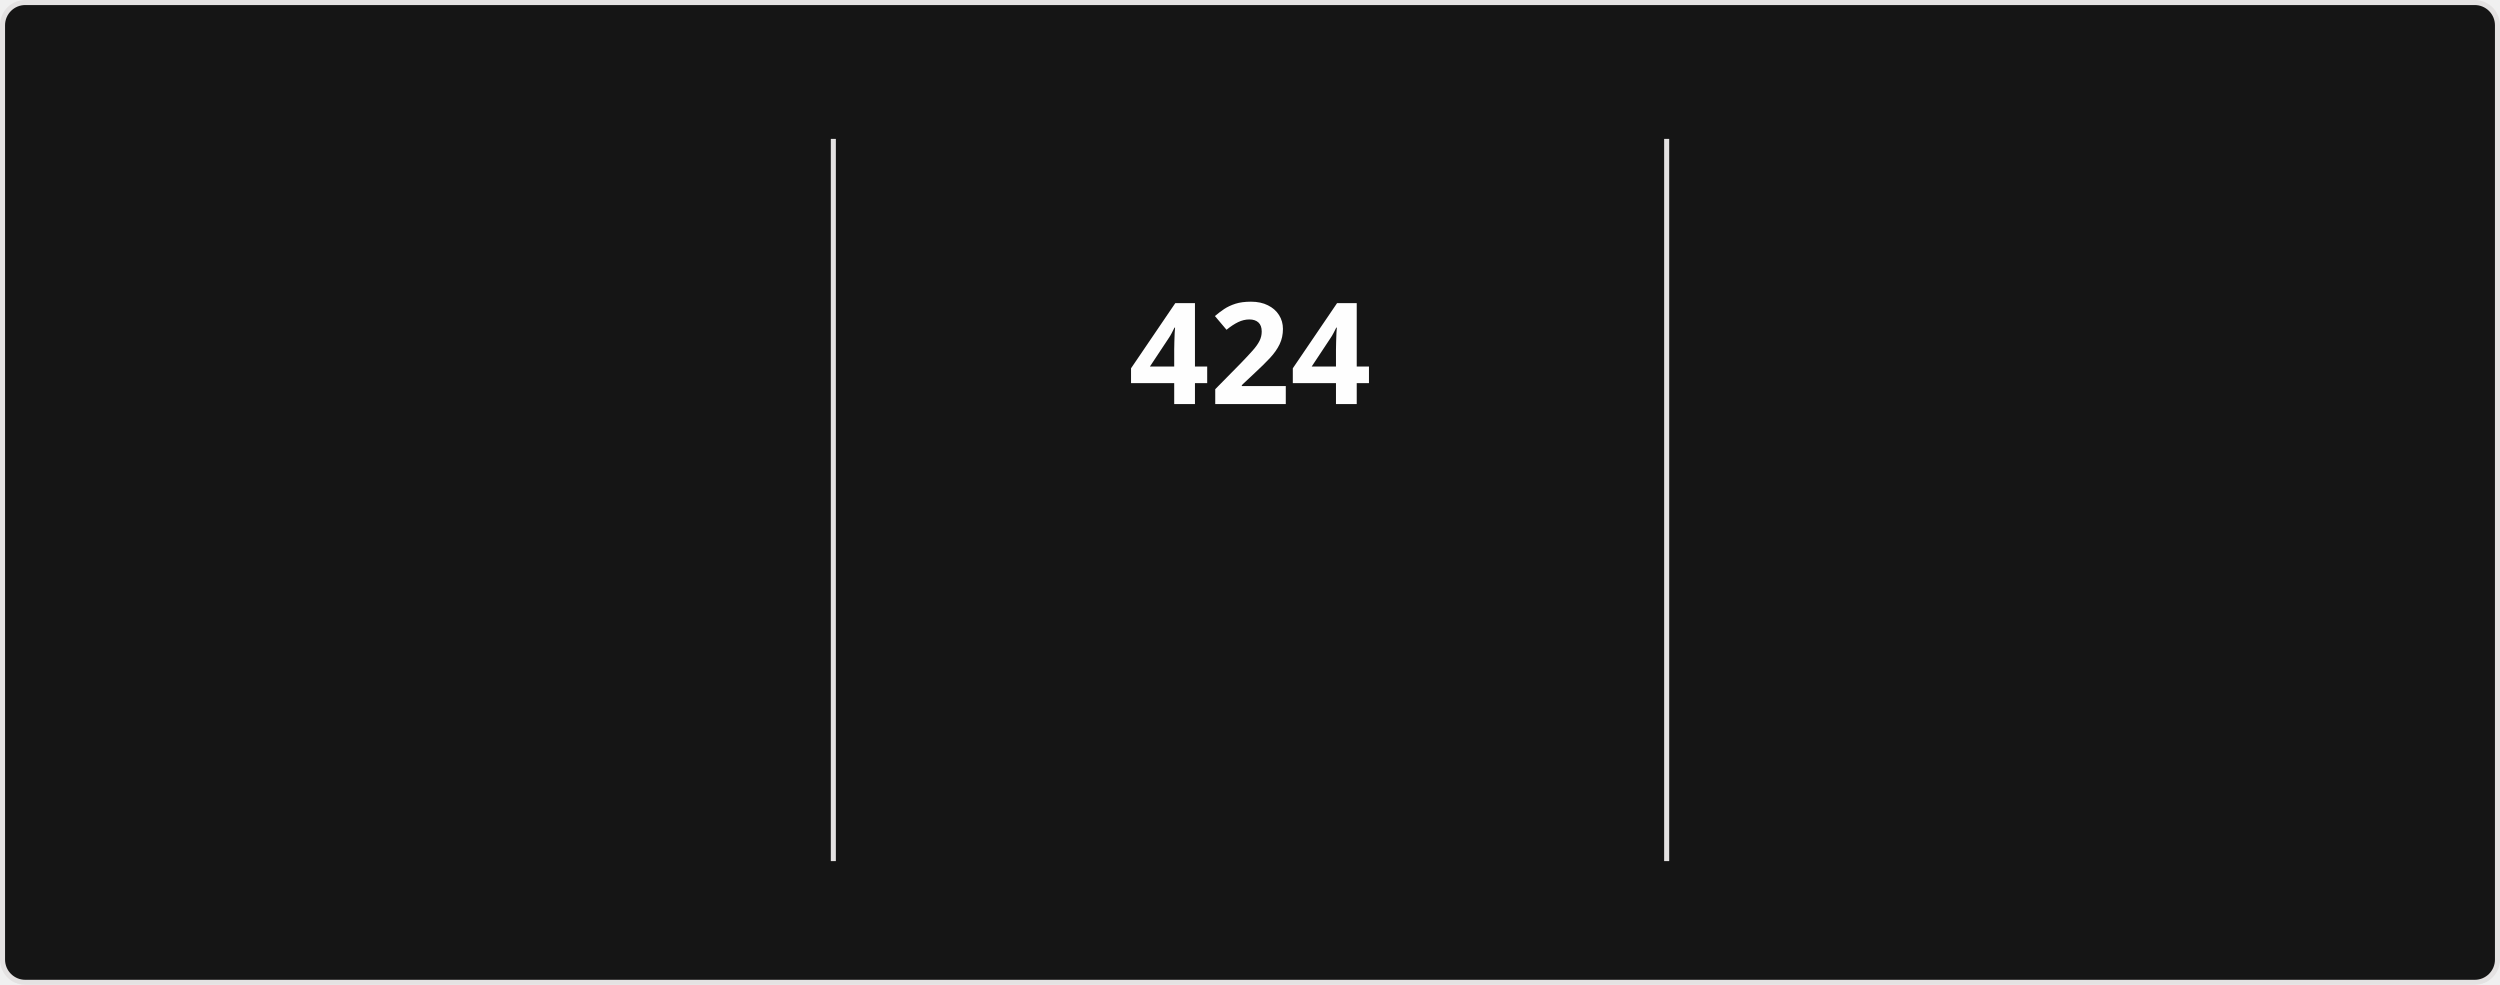
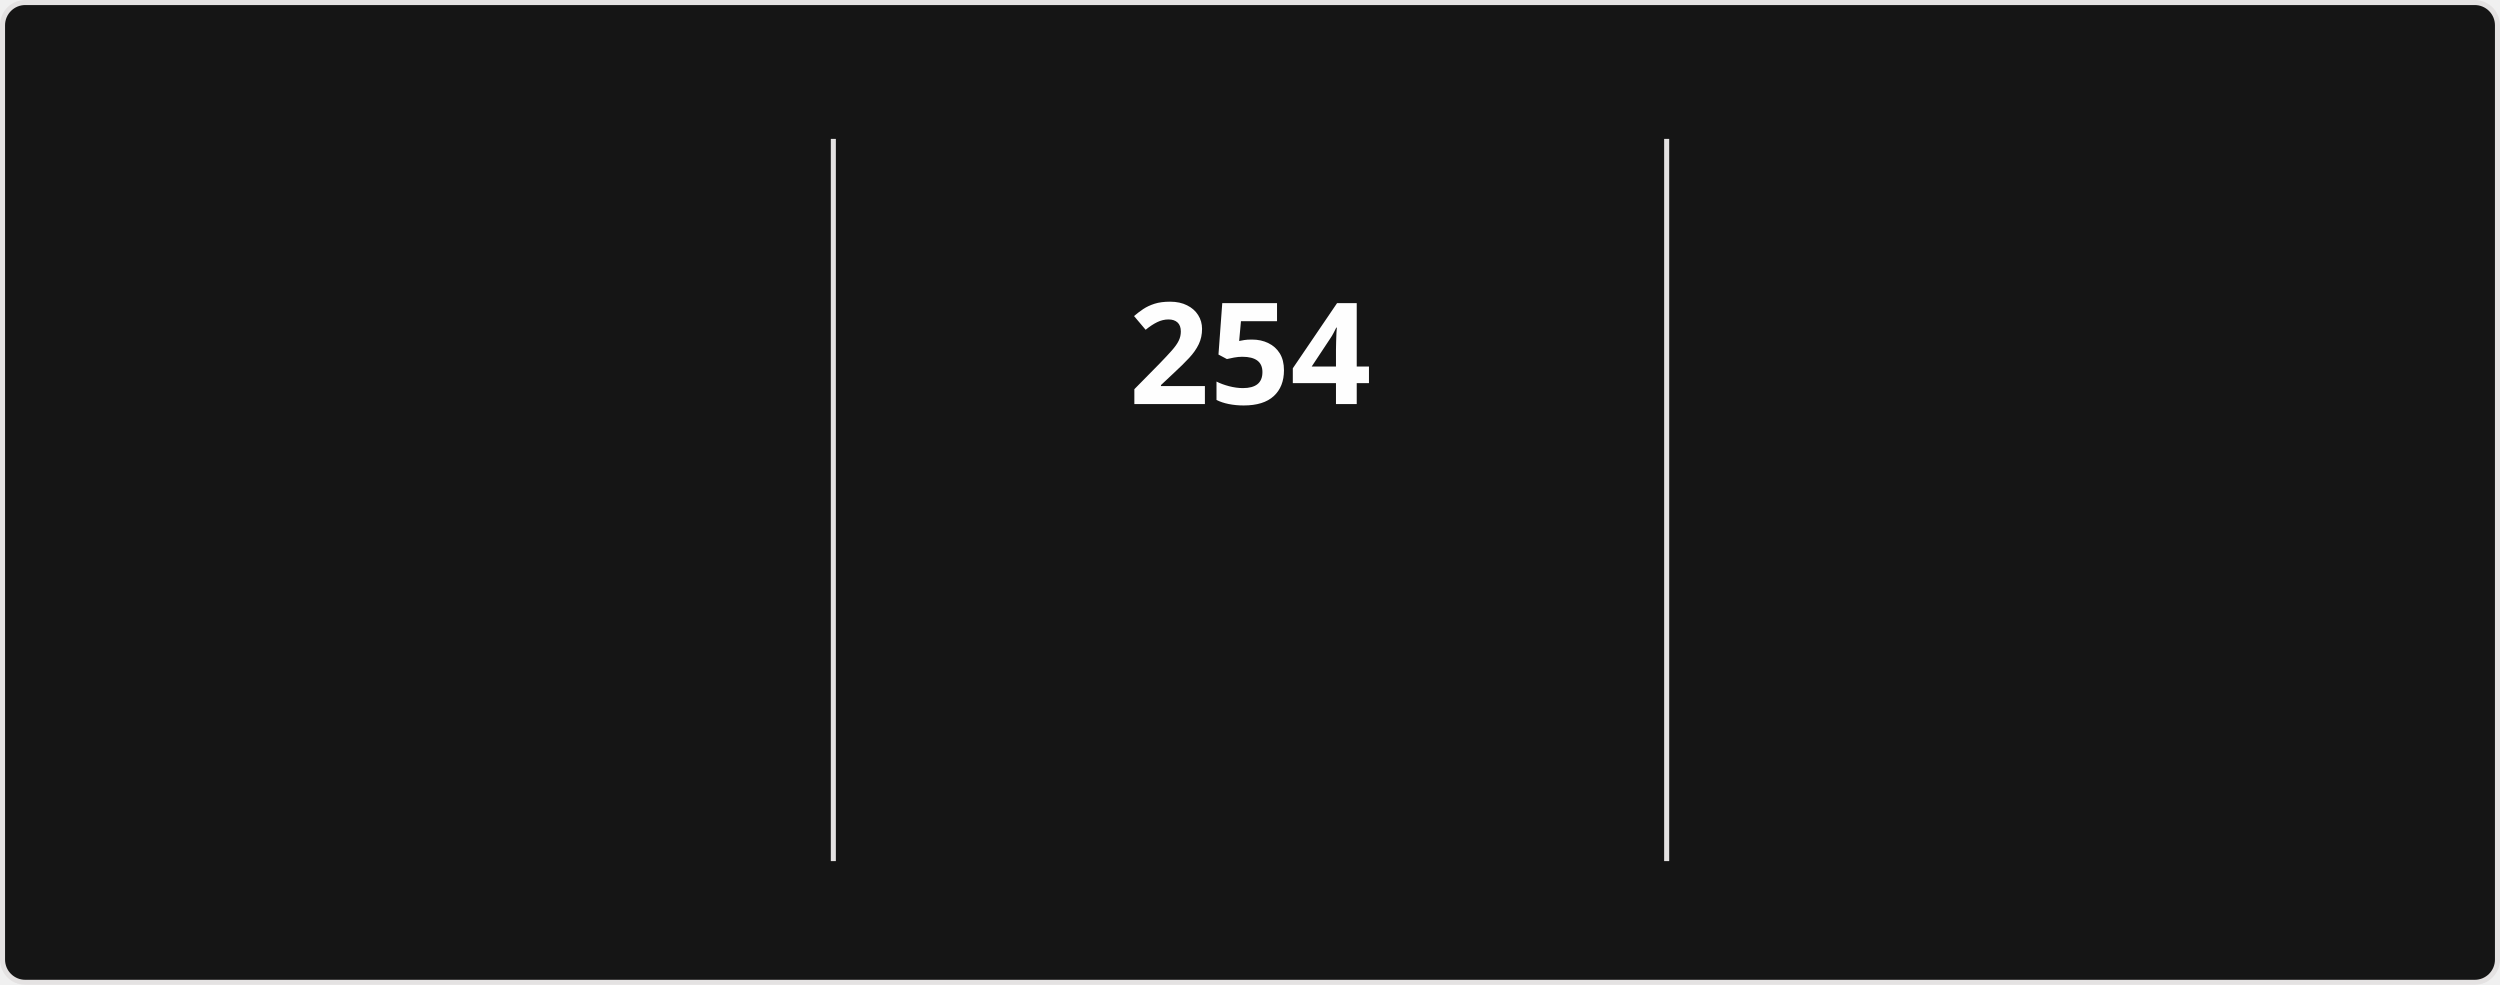
<svg xmlns="http://www.w3.org/2000/svg" style="isolation: isolate" viewBox="0 0 495 195" width="495px" height="195px" direction="ltr">
  <style>
            @keyframes currstreak {
                0% { font-size: 3px; opacity: 0.2; }
                80% { font-size: 34px; opacity: 1; }
                100% { font-size: 28px; opacity: 1; }
            }
            @keyframes fadein {
                0% { opacity: 0; }
                100% { opacity: 1; }
            }
        </style>
  <defs>
    <clipPath id="outer_rectangle">
      <rect width="495" height="195" rx="4.5" />
    </clipPath>
    <mask id="mask_out_ring_behind_fire">
      <rect width="495" height="195" fill="white" />
      <ellipse id="mask-ellipse" cx="247.5" cy="32" rx="13" ry="18" fill="black" />
    </mask>
  </defs>
  <g clip-path="url(#outer_rectangle)">
    <g style="isolation: isolate">
      <rect stroke="#E4E2E2" fill="#151515" rx="4.5" x="0.5" y="0.5" width="494" height="194" />
    </g>
    <g style="isolation: isolate">
      <line x1="165" y1="28" x2="165" y2="170" vector-effect="non-scaling-stroke" stroke-width="1" stroke="#E4E2E2" stroke-linejoin="miter" stroke-linecap="square" stroke-miterlimit="3" />
      <line x1="330" y1="28" x2="330" y2="170" vector-effect="non-scaling-stroke" stroke-width="1" stroke="#E4E2E2" stroke-linejoin="miter" stroke-linecap="square" stroke-miterlimit="3" />
    </g>
    <g style="isolation: isolate">
      <g transform="translate(82.5, 48)">
        <text x="0" y="32" stroke-width="0" text-anchor="middle" fill="#FEFEFE" stroke="none" font-family="&quot;Segoe UI&quot;, Ubuntu, sans-serif" font-weight="700" font-size="28px" font-style="normal" style="opacity: 0; animation: fadein 0.5s linear forwards 0.6s">
-                         16,774
+                         16,227
                    </text>
      </g>
      <g transform="translate(82.5, 84)">
        <text x="0" y="32" stroke-width="0" text-anchor="middle" fill="#FEFEFE" stroke="none" font-family="&quot;Segoe UI&quot;, Ubuntu, sans-serif" font-weight="400" font-size="14px" font-style="normal" style="opacity: 0; animation: fadein 0.5s linear forwards 0.7s">
                        Total Contributions
                    </text>
      </g>
      <g transform="translate(82.5, 114)">
        <text x="0" y="32" stroke-width="0" text-anchor="middle" fill="#9E9E9E" stroke="none" font-family="&quot;Segoe UI&quot;, Ubuntu, sans-serif" font-weight="400" font-size="12px" font-style="normal" style="opacity: 0; animation: fadein 0.5s linear forwards 0.8s">
                        Aug 13, 2023 - Present
                    </text>
      </g>
    </g>
    <g style="isolation: isolate">
      <g transform="translate(247.5, 48)">
        <text x="0" y="32" stroke-width="0" text-anchor="middle" fill="#FEFEFE" stroke="none" font-family="&quot;Segoe UI&quot;, Ubuntu, sans-serif" font-weight="700" font-size="28px" font-style="normal" style="animation: currstreak 0.6s linear forwards">
-                         424
+                         254
                    </text>
      </g>
      <g transform="translate(247.5, 108)">
        <text x="0" y="32" stroke-width="0" text-anchor="middle" fill="#FB8C00" stroke="none" font-family="&quot;Segoe UI&quot;, Ubuntu, sans-serif" font-weight="700" font-size="14px" font-style="normal" style="opacity: 0; animation: fadein 0.5s linear forwards 0.9s">
                        Current Streak
                    </text>
      </g>
      <g transform="translate(247.5, 145)">
        <text x="0" y="21" stroke-width="0" text-anchor="middle" fill="#9E9E9E" stroke="none" font-family="&quot;Segoe UI&quot;, Ubuntu, sans-serif" font-weight="400" font-size="12px" font-style="normal" style="opacity: 0; animation: fadein 0.5s linear forwards 0.9s">
-                         Jul 15, 2025 - Sep 11
+                         Jan 1 - Sep 11
                    </text>
      </g>
      <g mask="url(#mask_out_ring_behind_fire)">
        <circle cx="247.5" cy="71" r="40" fill="none" stroke="#FB8C00" stroke-width="5" style="opacity: 0; animation: fadein 0.5s linear forwards 0.4s" />
      </g>
      <g transform="translate(247.5, 19.5)" stroke-opacity="0" style="opacity: 0; animation: fadein 0.5s linear forwards 0.6s">
        <path d="M -12 -0.5 L 15 -0.5 L 15 23.5 L -12 23.5 L -12 -0.5 Z" fill="none" />
        <path d="M 1.5 0.67 C 1.5 0.67 2.24 3.32 2.24 5.47 C 2.24 7.53 0.89 9.2 -1.17 9.2 C -3.23 9.2 -4.79 7.53 -4.79 5.47 L -4.76 5.11 C -6.78 7.51 -8 10.62 -8 13.99 C -8 18.41 -4.42 22 0 22 C 4.42 22 8 18.41 8 13.99 C 8 8.6 5.41 3.79 1.5 0.67 Z M -0.29 19 C -2.07 19 -3.51 17.6 -3.51 15.86 C -3.51 14.24 -2.46 13.1 -0.7 12.74 C 1.07 12.38 2.9 11.53 3.92 10.16 C 4.31 11.45 4.51 12.81 4.51 14.2 C 4.51 16.85 2.36 19 -0.29 19 Z" fill="#FB8C00" stroke-opacity="0" />
      </g>
    </g>
    <g style="isolation: isolate">
      <g transform="translate(412.5, 48)">
        <text x="0" y="32" stroke-width="0" text-anchor="middle" fill="#FEFEFE" stroke="none" font-family="&quot;Segoe UI&quot;, Ubuntu, sans-serif" font-weight="700" font-size="28px" font-style="normal" style="opacity: 0; animation: fadein 0.5s linear forwards 1.2s">
-                         424
+                         254
                    </text>
      </g>
      <g transform="translate(412.5, 84)">
        <text x="0" y="32" stroke-width="0" text-anchor="middle" fill="#FEFEFE" stroke="none" font-family="&quot;Segoe UI&quot;, Ubuntu, sans-serif" font-weight="400" font-size="14px" font-style="normal" style="opacity: 0; animation: fadein 0.5s linear forwards 1.3s">
                        Longest Streak
                    </text>
      </g>
      <g transform="translate(412.5, 114)">
        <text x="0" y="32" stroke-width="0" text-anchor="middle" fill="#9E9E9E" stroke="none" font-family="&quot;Segoe UI&quot;, Ubuntu, sans-serif" font-weight="400" font-size="12px" font-style="normal" style="opacity: 0; animation: fadein 0.5s linear forwards 1.4s">
-                         Jul 15, 2025 - Sep 11
+                         Jan 1 - Sep 11
                    </text>
      </g>
    </g>
  </g>
</svg>
